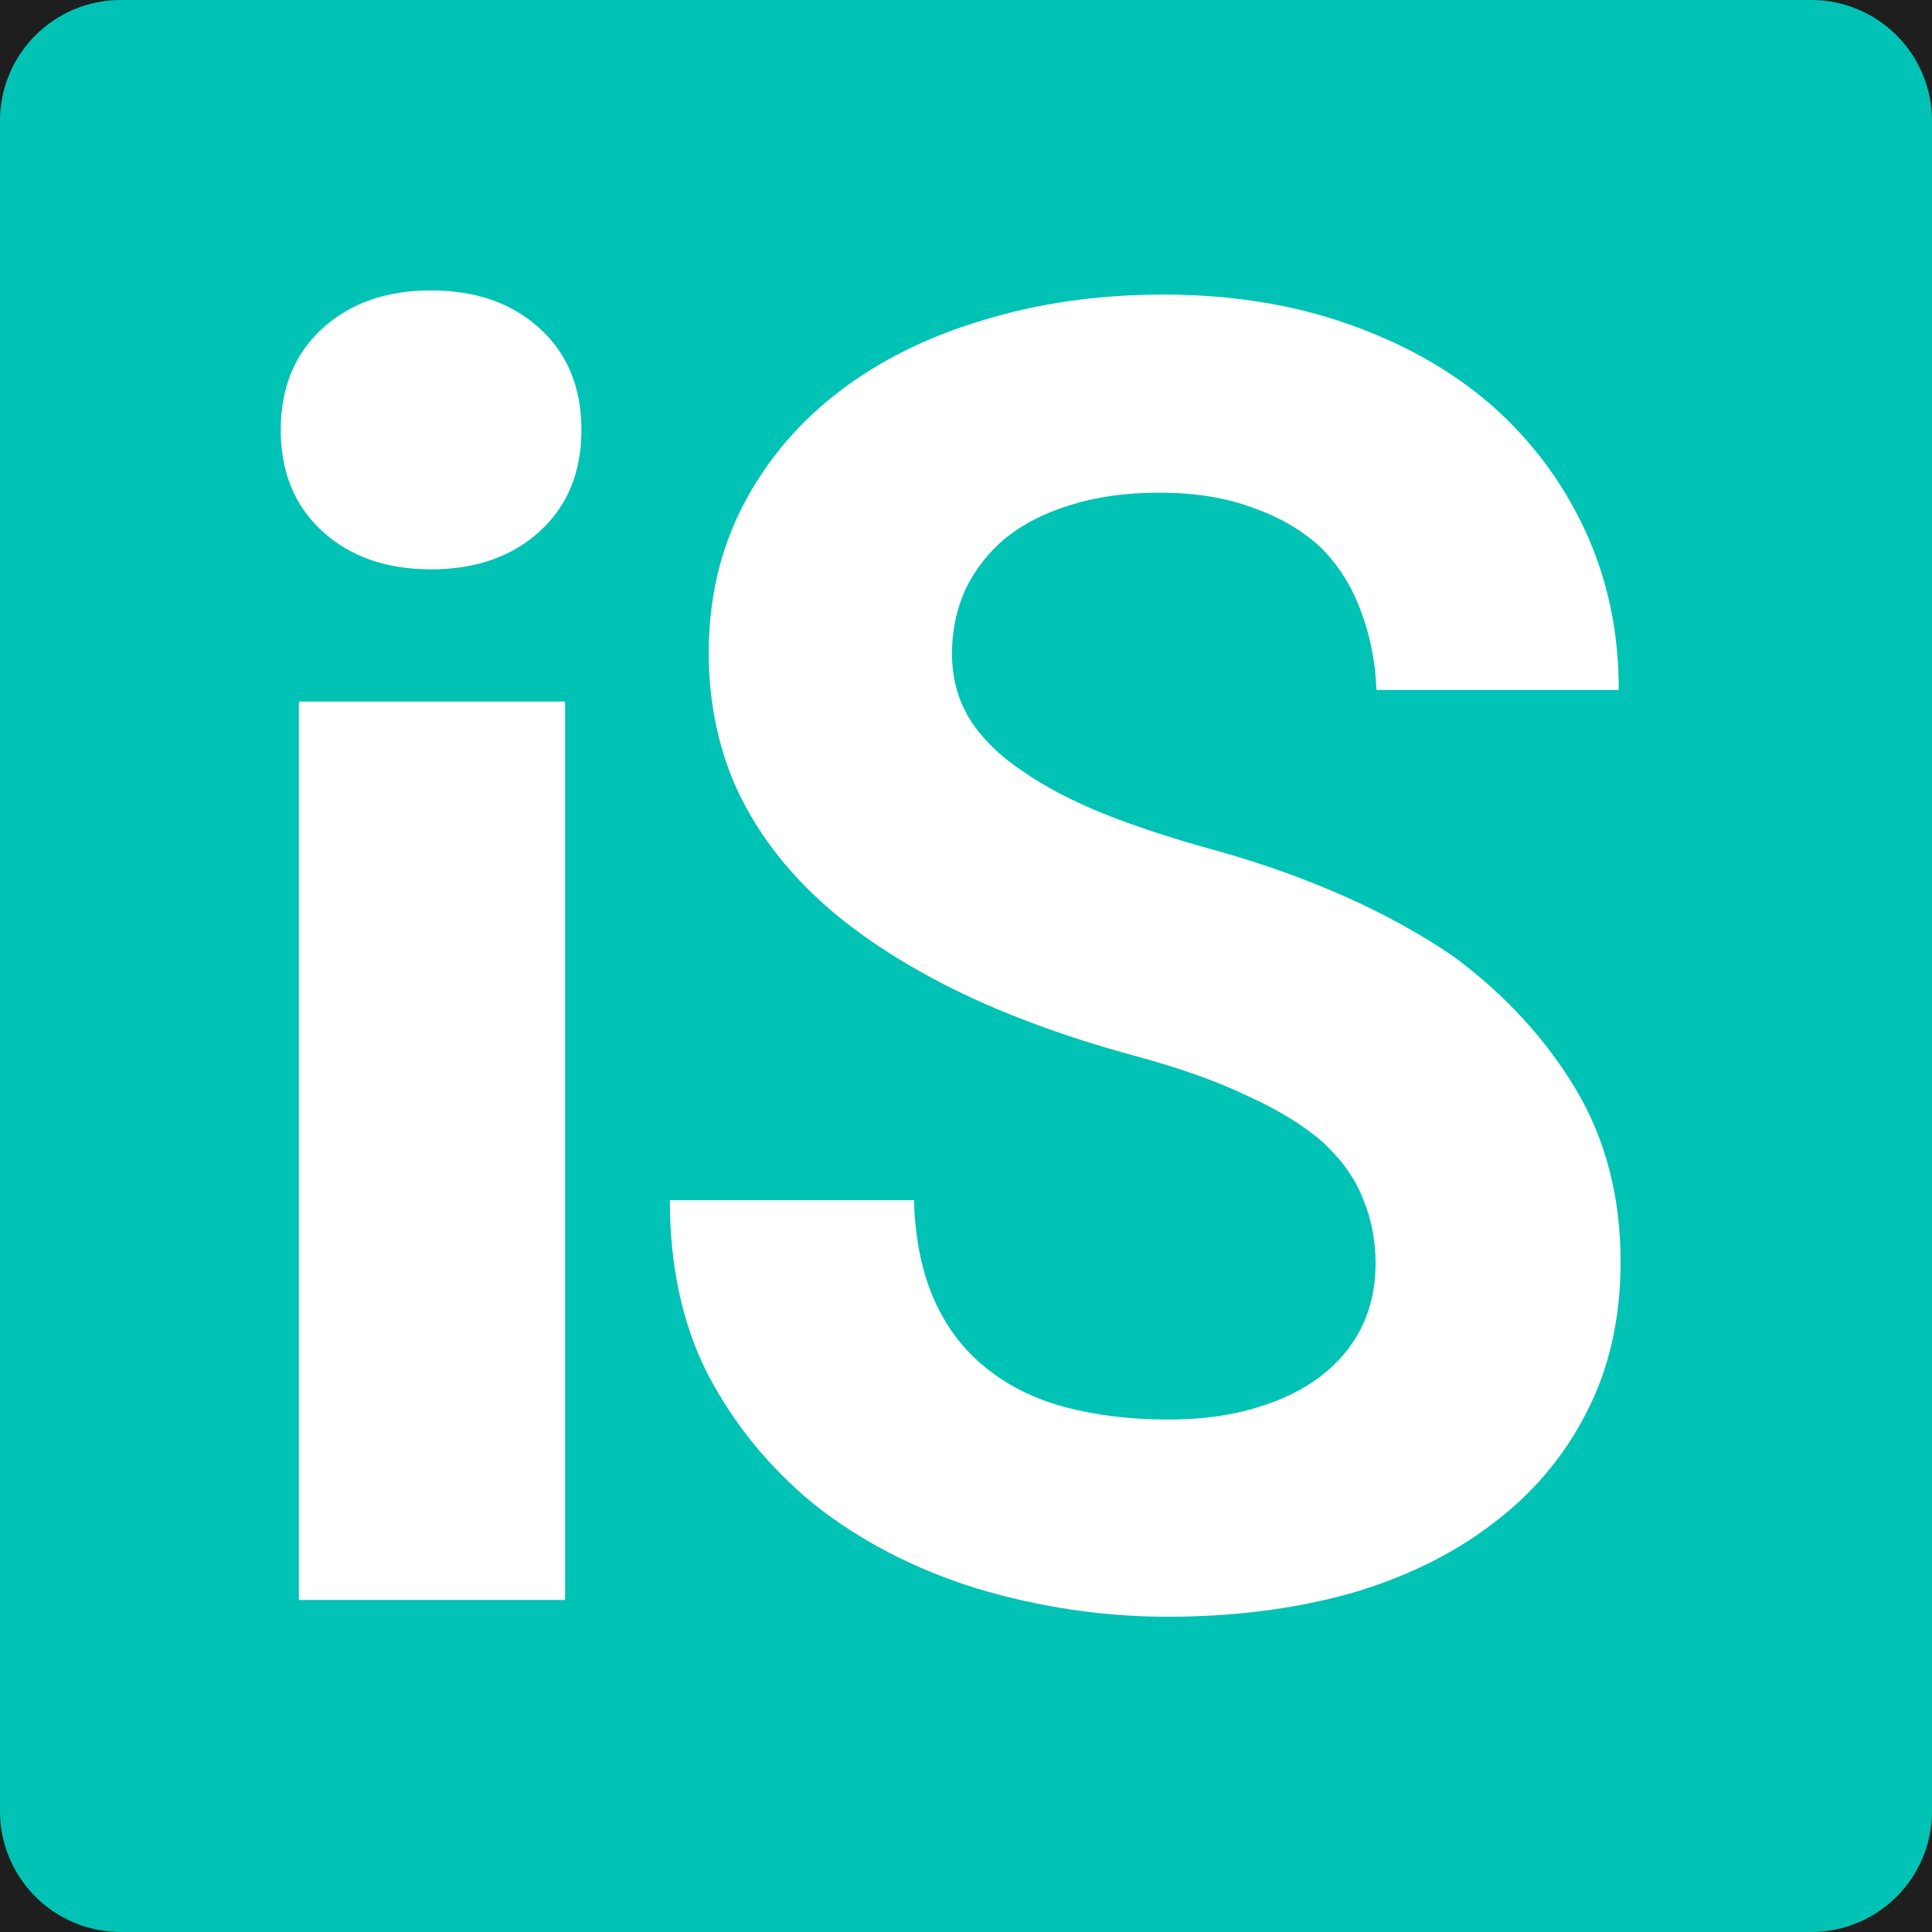
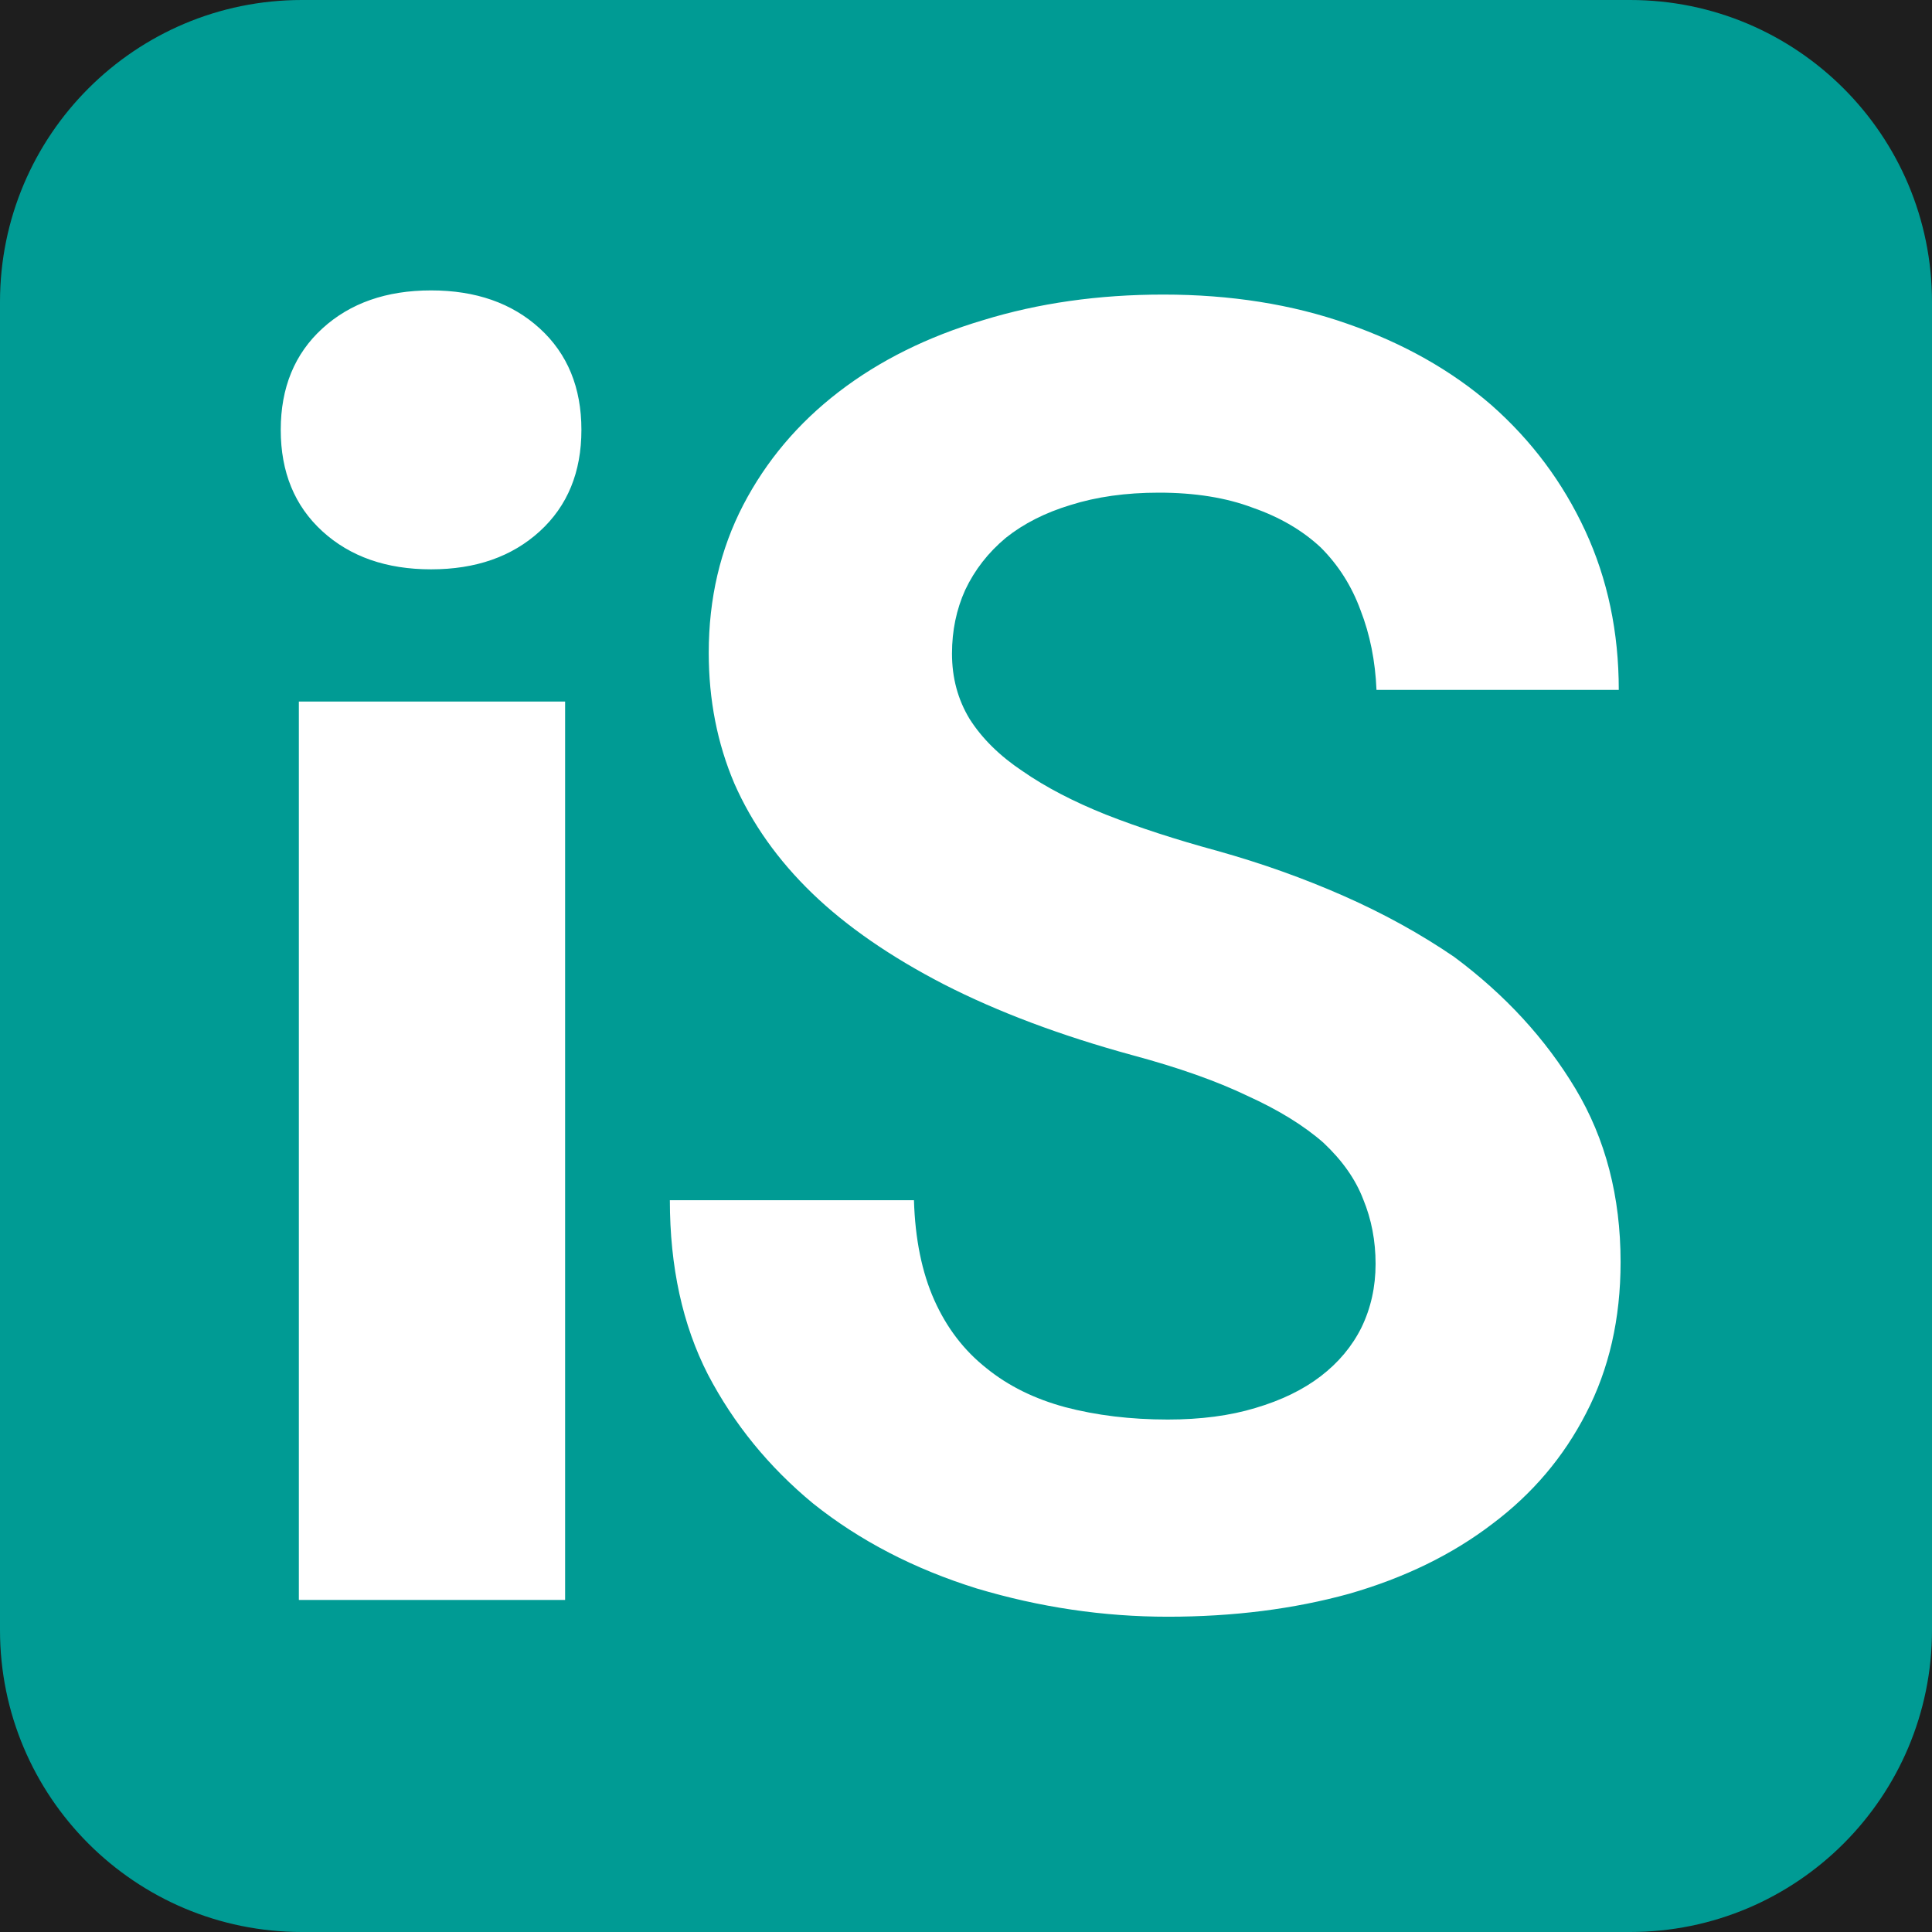
<svg xmlns="http://www.w3.org/2000/svg" width="32" height="32" viewBox="0 0 32 32" fill="none">
  <rect width="32" height="32" fill="#1E1E1E" />
  <g clip-path="url(#clip0_0_1)">
-     <rect width="32" height="32" rx="2" fill="#00C3B5" />
+     <rect width="32" height="32" rx="5" fill="#009B94" />
    <path d="M4.95 26.5V11.62H9.36V26.5H4.95ZM7.14 9.43C6.4 9.43 5.8 9.22 5.34 8.8C4.88 8.38 4.65 7.82 4.65 7.12C4.65 6.42 4.88 5.86 5.34 5.44C5.8 5.02 6.4 4.81 7.14 4.81C7.88 4.81 8.48 5.02 8.94 5.44C9.4 5.86 9.63 6.42 9.63 7.12C9.63 7.82 9.4 8.38 8.94 8.8C8.48 9.22 7.88 9.43 7.14 9.43ZM22.784 20.934C22.784 20.553 22.716 20.196 22.579 19.864C22.452 19.532 22.232 19.22 21.92 18.927C21.598 18.644 21.178 18.385 20.66 18.15C20.152 17.906 19.518 17.682 18.756 17.477C17.574 17.154 16.534 16.764 15.636 16.305C14.747 15.846 14.02 15.343 13.453 14.796C12.887 14.249 12.457 13.644 12.164 12.979C11.881 12.315 11.739 11.593 11.739 10.812C11.739 9.913 11.93 9.098 12.31 8.365C12.691 7.633 13.219 7.008 13.893 6.49C14.566 5.973 15.362 5.577 16.28 5.304C17.198 5.021 18.194 4.879 19.269 4.879C20.382 4.879 21.398 5.04 22.315 5.362C23.243 5.685 24.039 6.134 24.703 6.71C25.367 7.296 25.885 7.989 26.256 8.79C26.627 9.591 26.812 10.47 26.812 11.427H22.799C22.779 10.948 22.691 10.509 22.535 10.108C22.389 9.708 22.169 9.361 21.876 9.068C21.573 8.785 21.197 8.565 20.748 8.409C20.309 8.243 19.791 8.16 19.195 8.16C18.648 8.16 18.16 8.229 17.73 8.365C17.311 8.492 16.954 8.673 16.661 8.907C16.368 9.151 16.144 9.439 15.987 9.771C15.841 10.094 15.768 10.445 15.768 10.826C15.768 11.227 15.865 11.588 16.061 11.91C16.266 12.232 16.559 12.521 16.939 12.774C17.32 13.038 17.779 13.277 18.316 13.492C18.863 13.707 19.479 13.907 20.162 14.093C20.895 14.298 21.593 14.547 22.257 14.84C22.921 15.133 23.531 15.47 24.088 15.851C24.928 16.476 25.597 17.203 26.095 18.033C26.593 18.863 26.842 19.82 26.842 20.904C26.842 21.842 26.651 22.677 26.27 23.409C25.899 24.132 25.382 24.742 24.718 25.24C24.054 25.748 23.263 26.134 22.345 26.398C21.427 26.651 20.426 26.778 19.342 26.778C18.277 26.778 17.223 26.622 16.178 26.31C15.143 25.987 14.239 25.519 13.468 24.903C12.735 24.298 12.154 23.585 11.725 22.765C11.305 21.944 11.095 20.982 11.095 19.879H15.138C15.157 20.523 15.27 21.075 15.475 21.534C15.68 21.993 15.968 22.369 16.339 22.662C16.7 22.955 17.135 23.17 17.643 23.307C18.16 23.443 18.727 23.512 19.342 23.512C19.889 23.512 20.372 23.448 20.792 23.321C21.222 23.194 21.583 23.019 21.876 22.794C22.169 22.569 22.394 22.301 22.55 21.988C22.706 21.666 22.784 21.314 22.784 20.934Z" fill="white" />
  </g>
  <defs>
    <clipPath id="clip0_0_1">
-       <rect width="32" height="32" rx="2" fill="white" />
+       <rect width="32" height="32" rx="5" fill="white" />
    </clipPath>
  </defs>
</svg>
